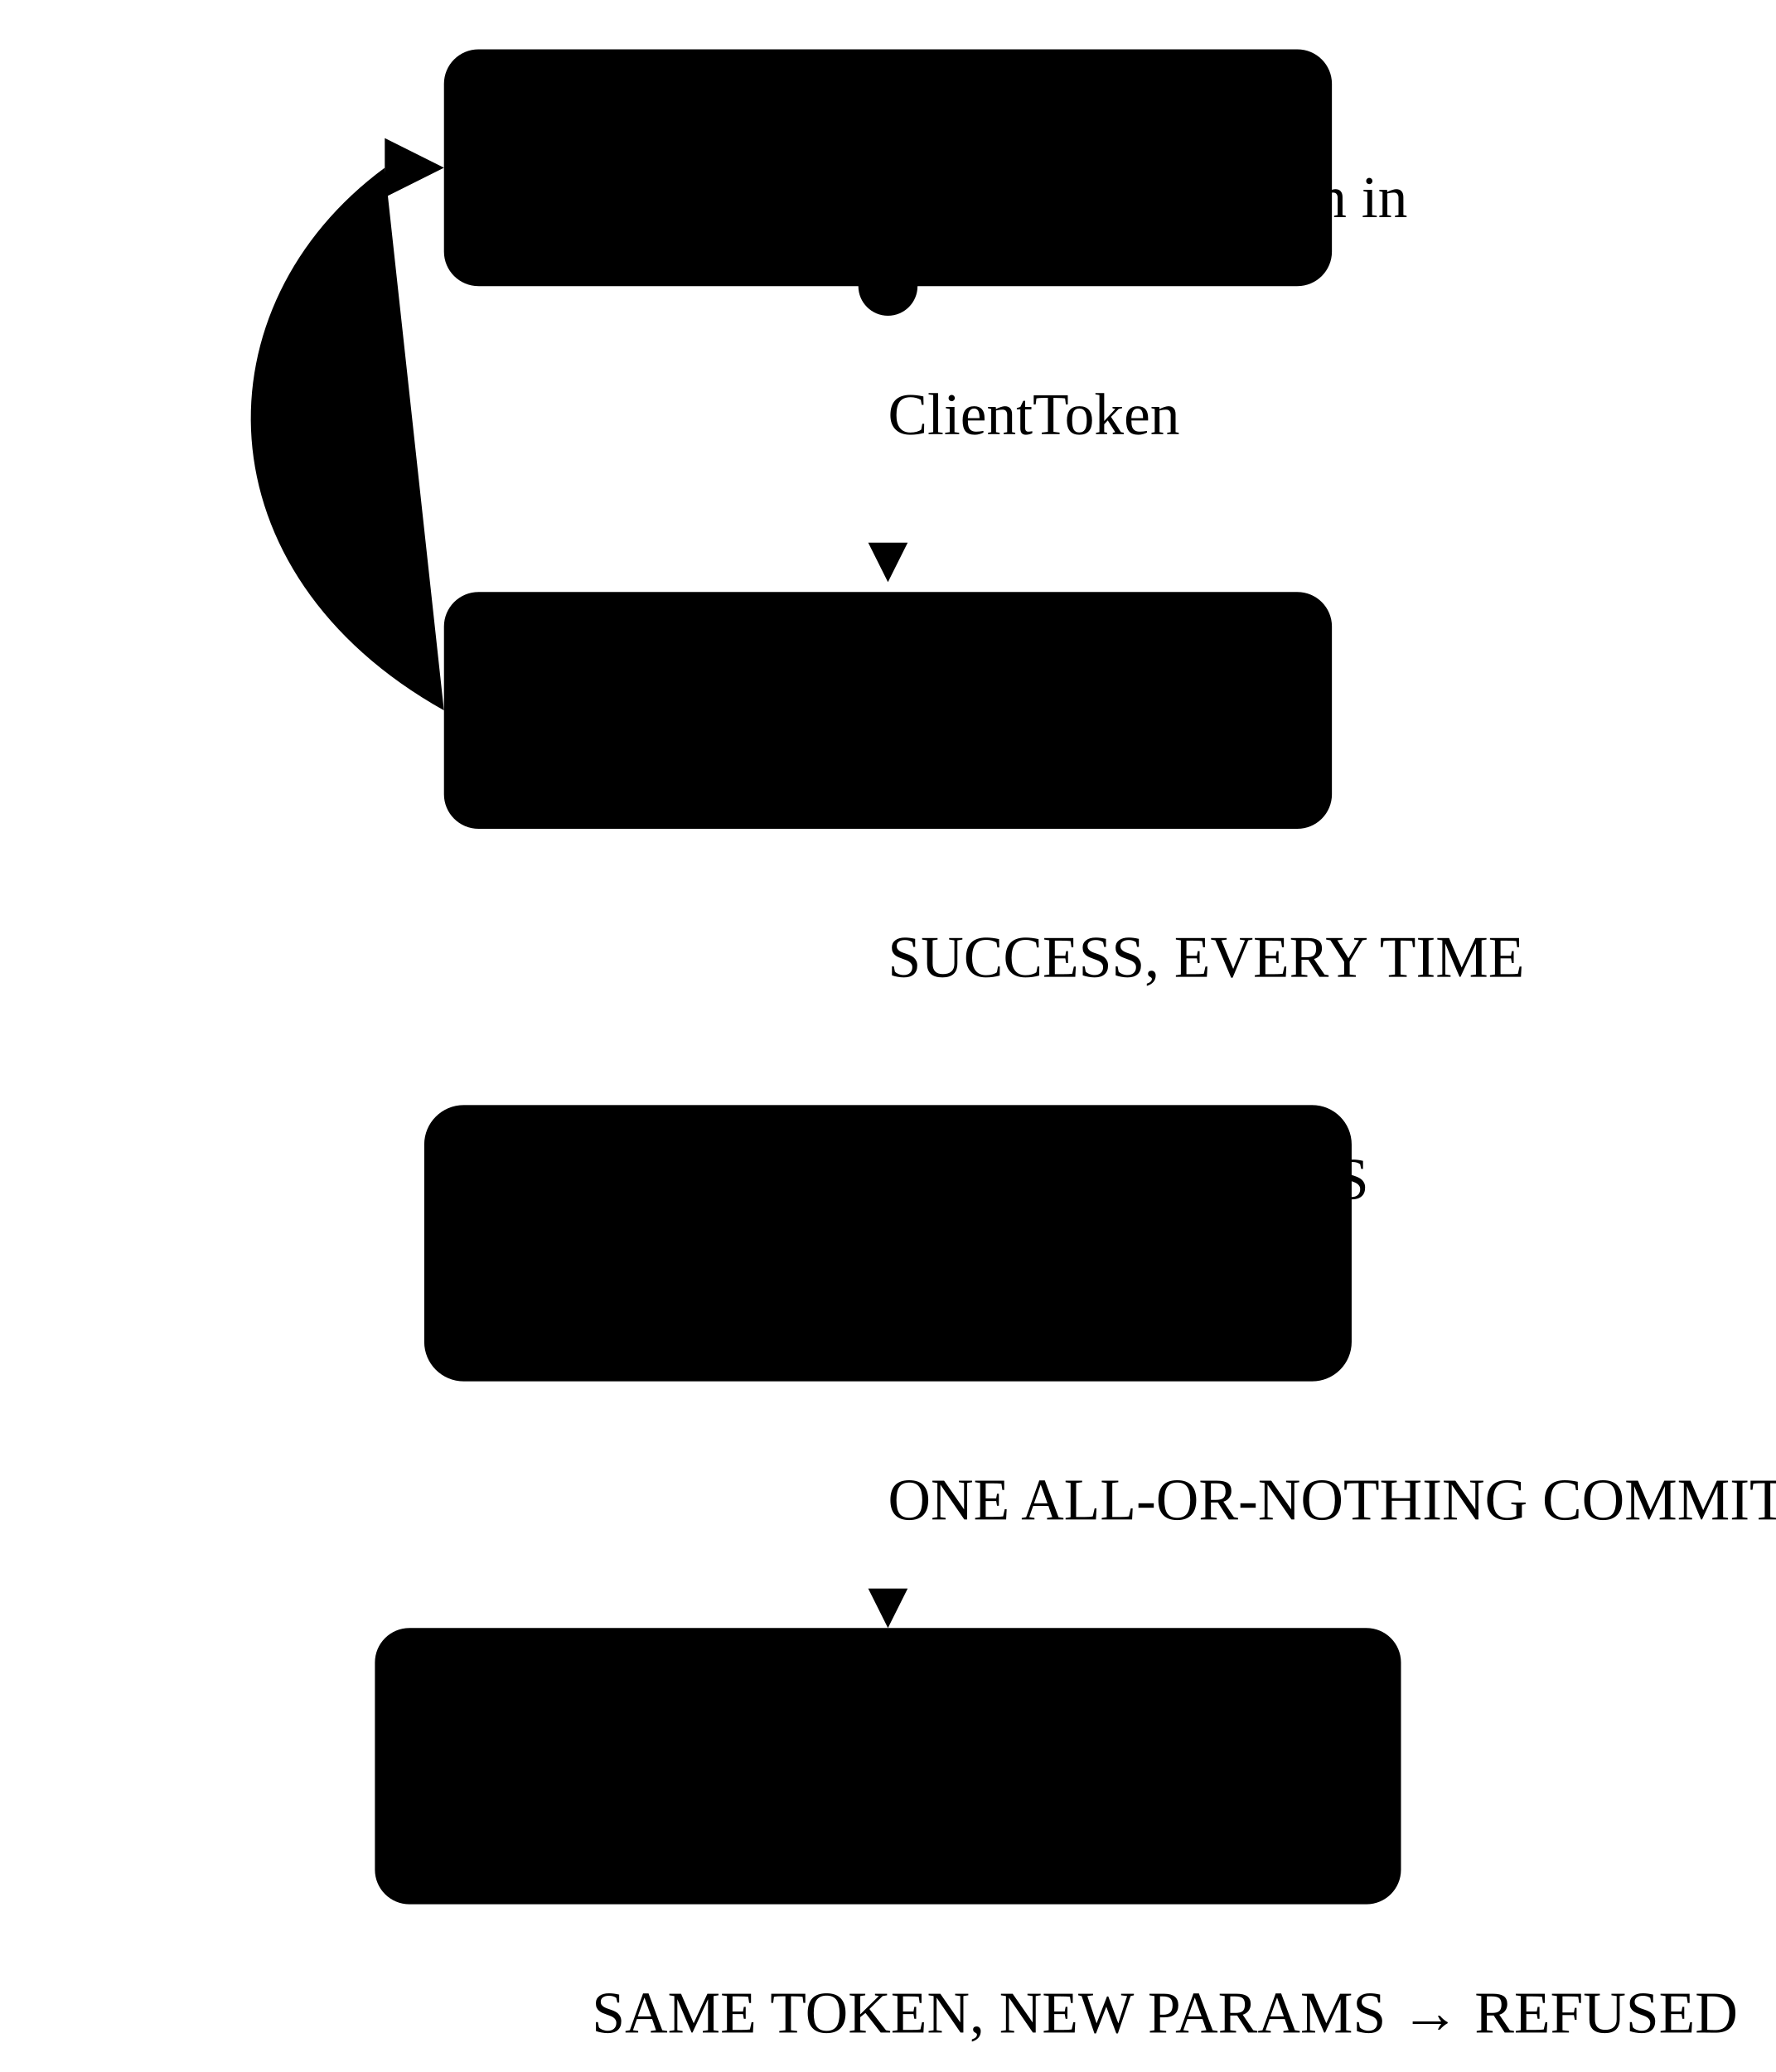
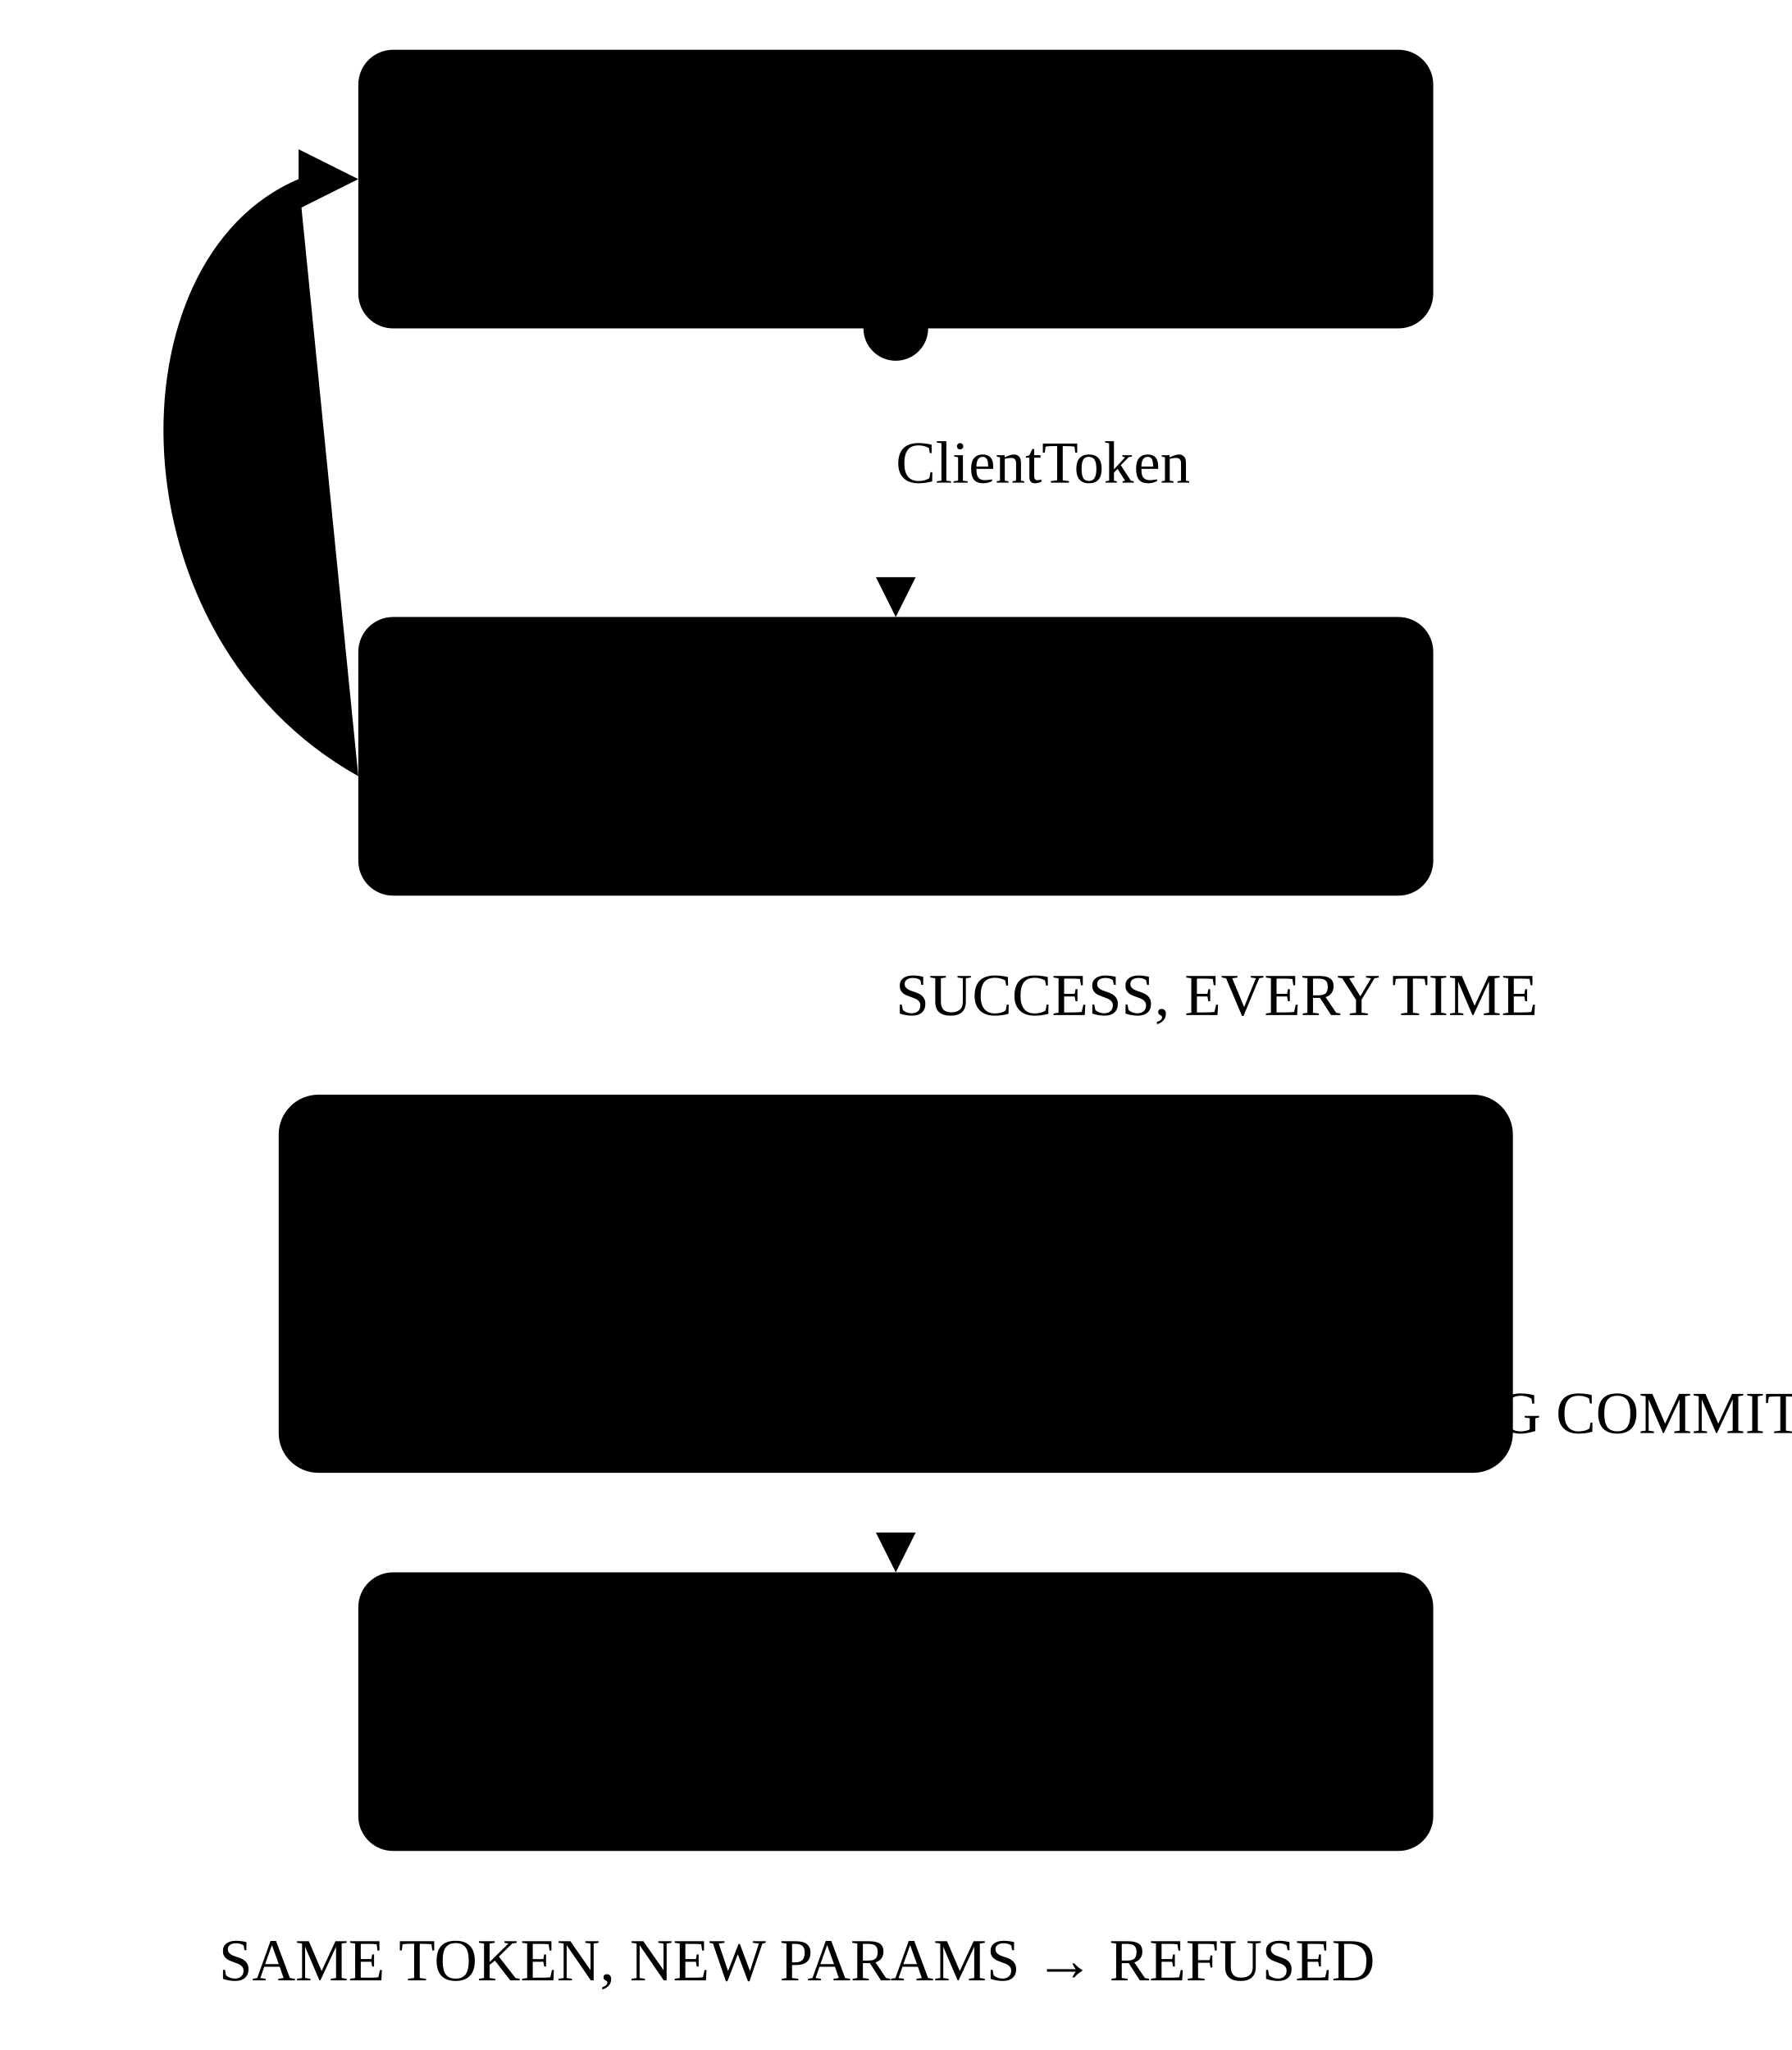
- <svg xmlns="http://www.w3.org/2000/svg" class="anat anat-v" viewBox="0 0 360 420" role="img" aria-label="AWS: ClientToken from the caller or its SDK, token and changes saved in one all-or-nothing commit, retries get a success every time. A reused token with changed parameters is refused">
-   <path class="replay" d="M 90 144 C 40 116, 40 62, 78 34" />
-   <polygon class="rhead" points="90,34 78,28 78,40" />
-   <rect class="node" x="90" y="10" width="180" height="48" rx="7" />
-   <text class="nlabel" x="180" y="30">CALLER / SDK</text>
-   <text class="nsub" x="180" y="44">SDK fills the token in</text>
-   <circle class="keydot" cx="180" cy="58" r="6" />
-   <line class="arrow" x1="180" y1="66" x2="180" y2="79" />
-   <line class="arrow" x1="180" y1="97" x2="180" y2="110" />
-   <polygon class="ahead" points="180,118 176,110 184,110" />
-   <text class="alabel" x="180" y="88">ClientToken</text>
-   <rect class="node" x="90" y="120" width="180" height="48" rx="7" />
-   <text class="nlabel" x="180" y="148">EC2</text>
-   <line class="drop" x1="180" y1="168" x2="180" y2="188" />
-   <line class="drop" x1="180" y1="210" x2="180" y2="218" />
-   <text class="rlabel" x="180" y="198">SUCCESS, EVERY TIME</text>
-   <rect class="acid" x="86" y="224" width="188" height="56" rx="8" />
-   <rect class="state" x="94" y="230" width="164" height="20" rx="5" />
-   <text class="slabel" x="176" y="243">TOKEN + PARAMS</text>
-   <rect class="state" x="94" y="254" width="164" height="20" rx="5" />
-   <text class="slabel" x="176" y="267">THE CHANGES</text>
-   <line class="arrow" x1="180" y1="280" x2="180" y2="296" />
-   <line class="arrow" x1="180" y1="316" x2="180" y2="322" />
-   <polygon class="ahead" points="180,330 176,322 184,322" />
-   <text class="alabel" x="180" y="308">ONE ALL-OR-NOTHING COMMIT</text>
-   <rect class="node" x="76" y="330" width="208" height="56" rx="7" />
-   <text class="nlabel" x="180" y="362">INSTANCE</text>
-   <line class="bx" x1="100" y1="402" x2="112" y2="414" />
-   <line class="bx" x1="112" y1="402" x2="100" y2="414" />
-   <text class="blabel" x="120" y="412">SAME TOKEN, NEW PARAMS → REFUSED</text>
+ <svg xmlns="http://www.w3.org/2000/svg" class="anat anat-v" viewBox="0 0 360 412" role="img" aria-label="AWS: ClientToken from the caller or its SDK, token and changes saved in one all-or-nothing commit, retries get a success every time. A reused token with changed parameters is refused">
+   <path class="replay" d="M 72 156 C 22 128, 22 52, 60 36" />
+   <polygon class="rhead" points="72,36 60,30 60,42" />
+   <rect class="node" x="72" y="10" width="216" height="56" rx="7" />
+   <text class="nlabel" x="180" y="33">CALLER / SDK</text>
+   <text class="nsub" x="180" y="52">SDK fills the token in</text>
+   <circle class="keydot" cx="180" cy="66" r="6.5" />
+   <line class="arrow" x1="180" y1="76" x2="180" y2="84" />
+   <line class="arrow" x1="180" y1="106" x2="180" y2="116" />
+   <polygon class="ahead" points="180,124 176,116 184,116" />
+   <text class="alabel" x="180" y="97">ClientToken</text>
+   <rect class="node" x="72" y="124" width="216" height="56" rx="7" />
+   <text class="nlabel" x="180" y="157">EC2</text>
+   <line class="drop" x1="180" y1="180" x2="180" y2="189" />
+   <line class="drop" x1="180" y1="215" x2="180" y2="220" />
+   <text class="rlabel" x="180" y="204">SUCCESS, EVERY TIME</text>
+   <rect class="acid" x="56" y="220" width="248" height="76" rx="8" />
+   <rect class="state" x="72" y="226" width="216" height="20" rx="5" />
+   <text class="slabel" x="180" y="240">TOKEN + PARAMS</text>
+   <rect class="state" x="72" y="250" width="216" height="20" rx="5" />
+   <text class="slabel" x="180" y="264">THE CHANGES</text>
+   <text class="alabel" x="180" y="288">ONE ALL-OR-NOTHING COMMIT</text>
+   <line class="arrow" x1="180" y1="296" x2="180" y2="308" />
+   <polygon class="ahead" points="180,316 176,308 184,308" />
+   <rect class="node" x="72" y="316" width="216" height="56" rx="7" />
+   <text class="nlabel" x="180" y="349">INSTANCE</text>
+   <line class="bx" x1="24" y1="388" x2="36" y2="400" />
+   <line class="bx" x1="36" y1="388" x2="24" y2="400" />
+   <text class="blabel" x="44" y="398">SAME TOKEN, NEW PARAMS → REFUSED</text>
</svg>
